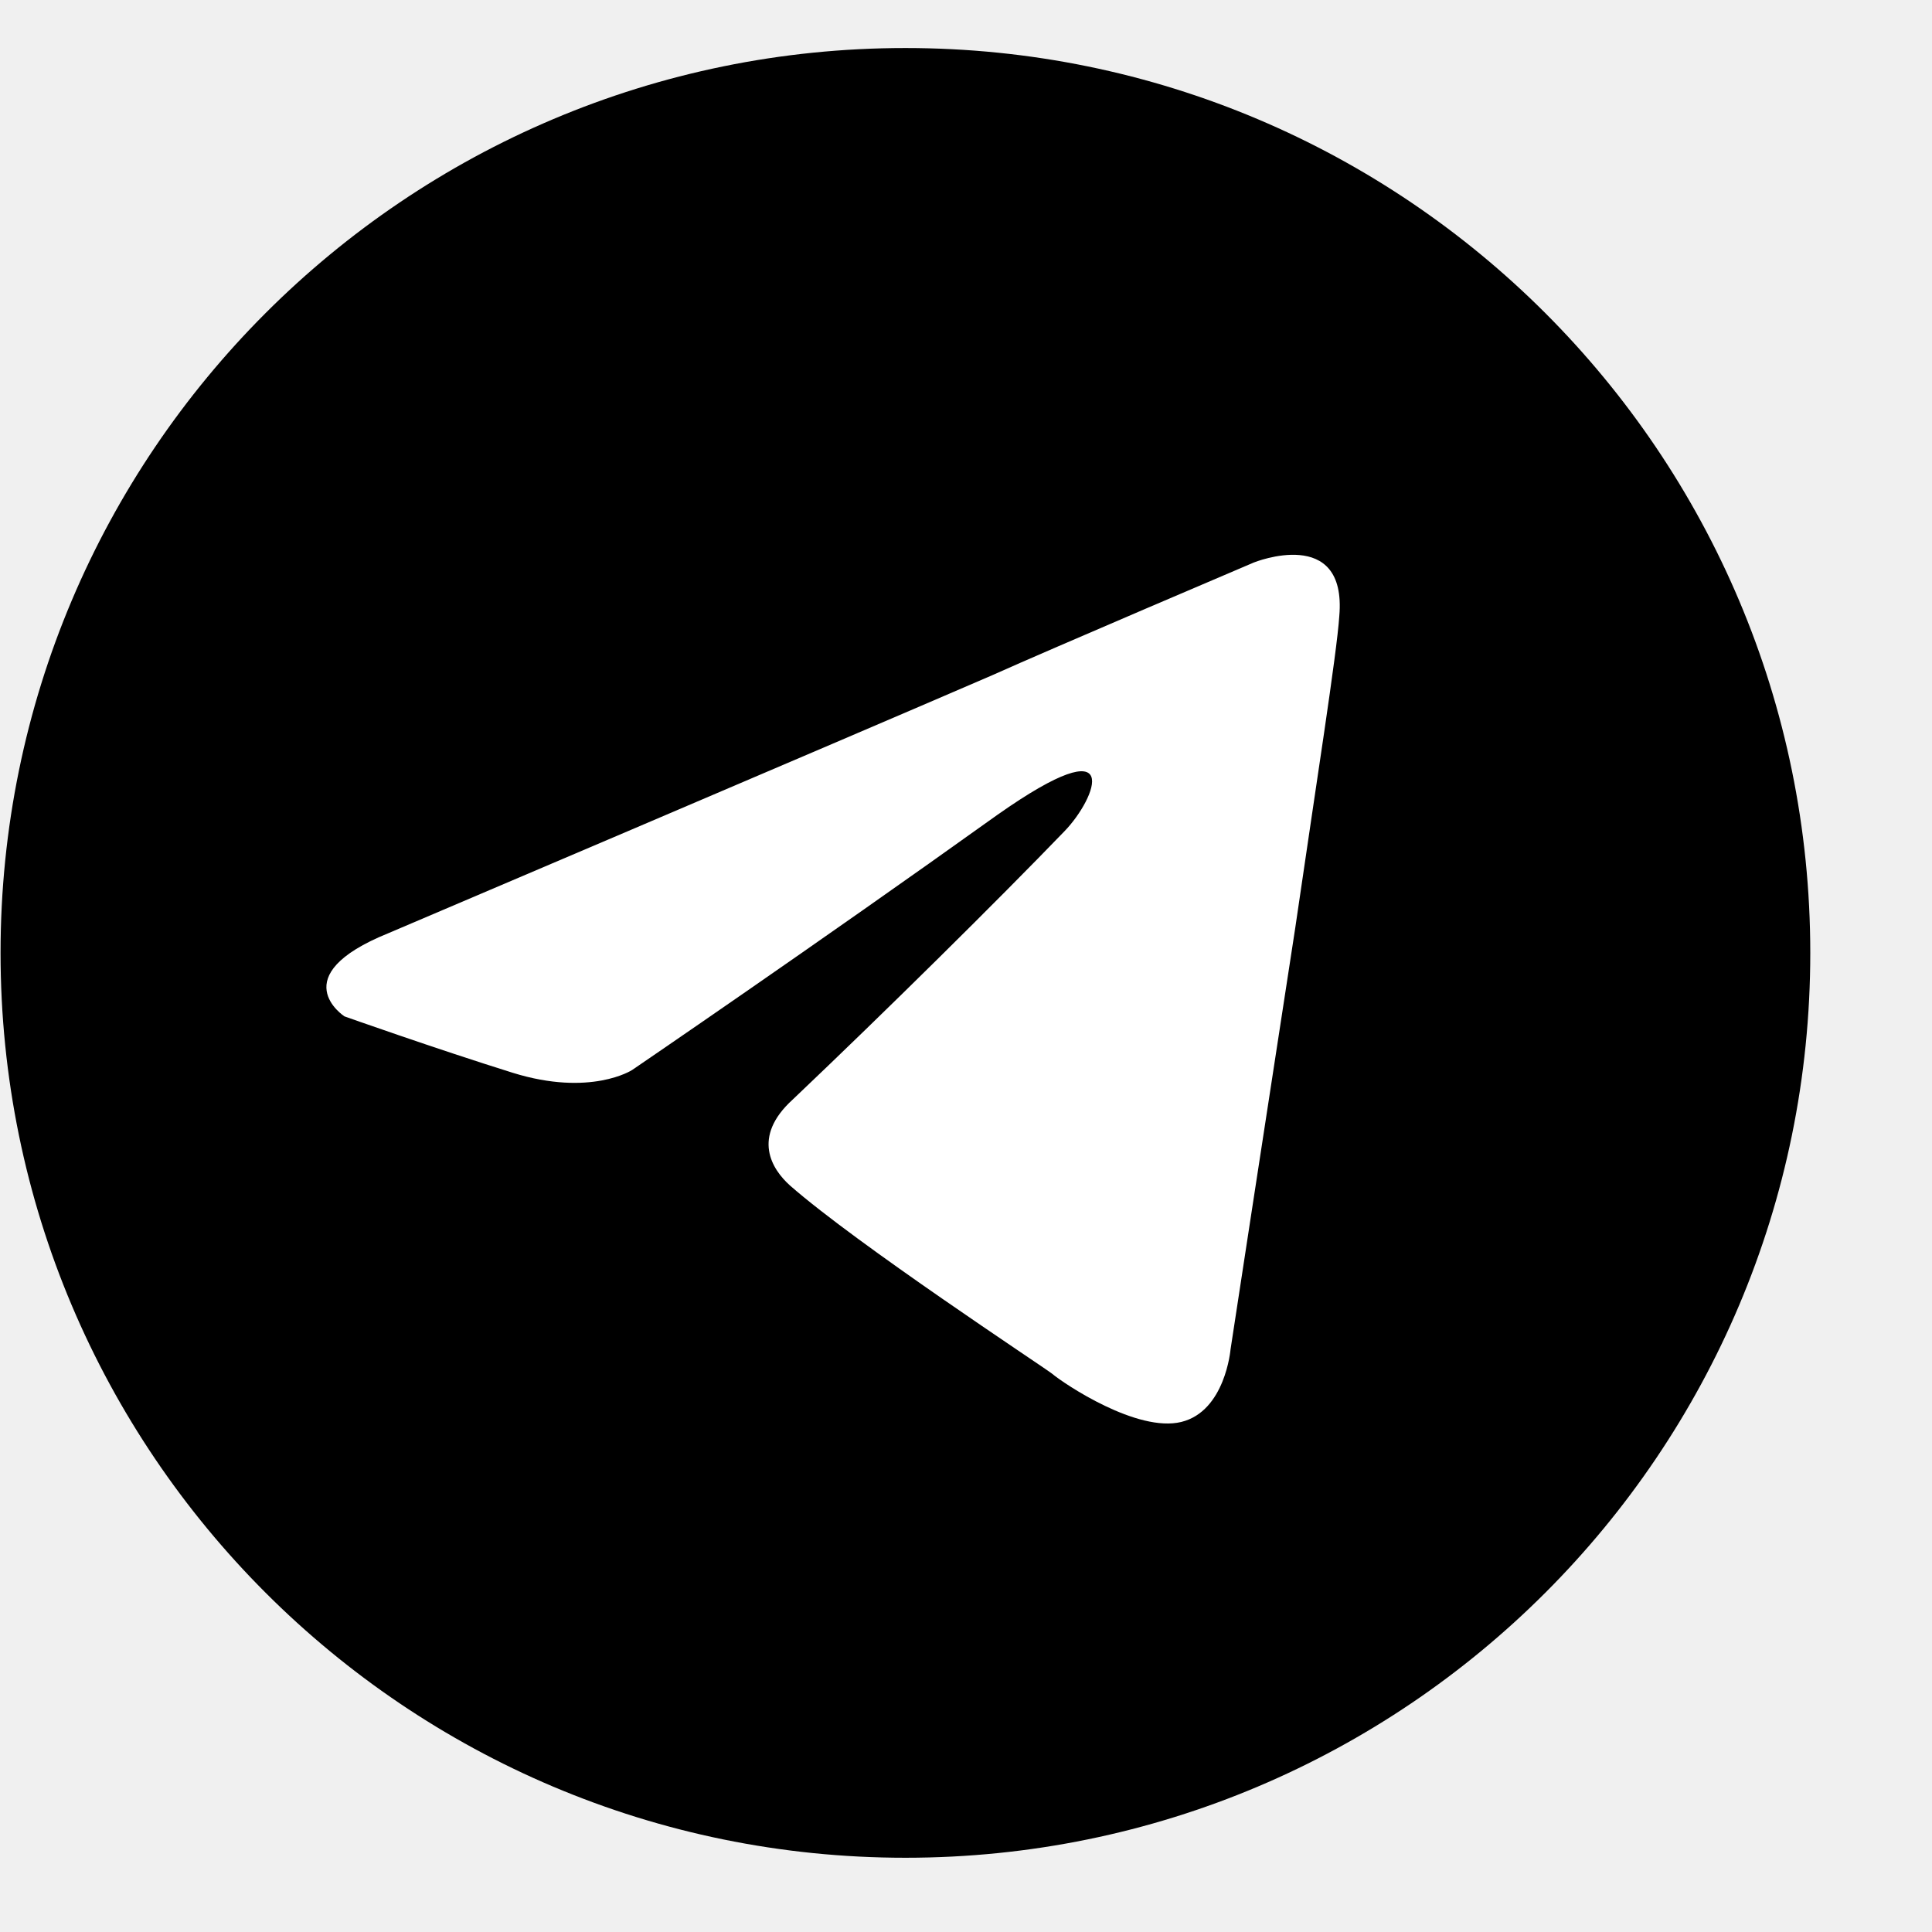
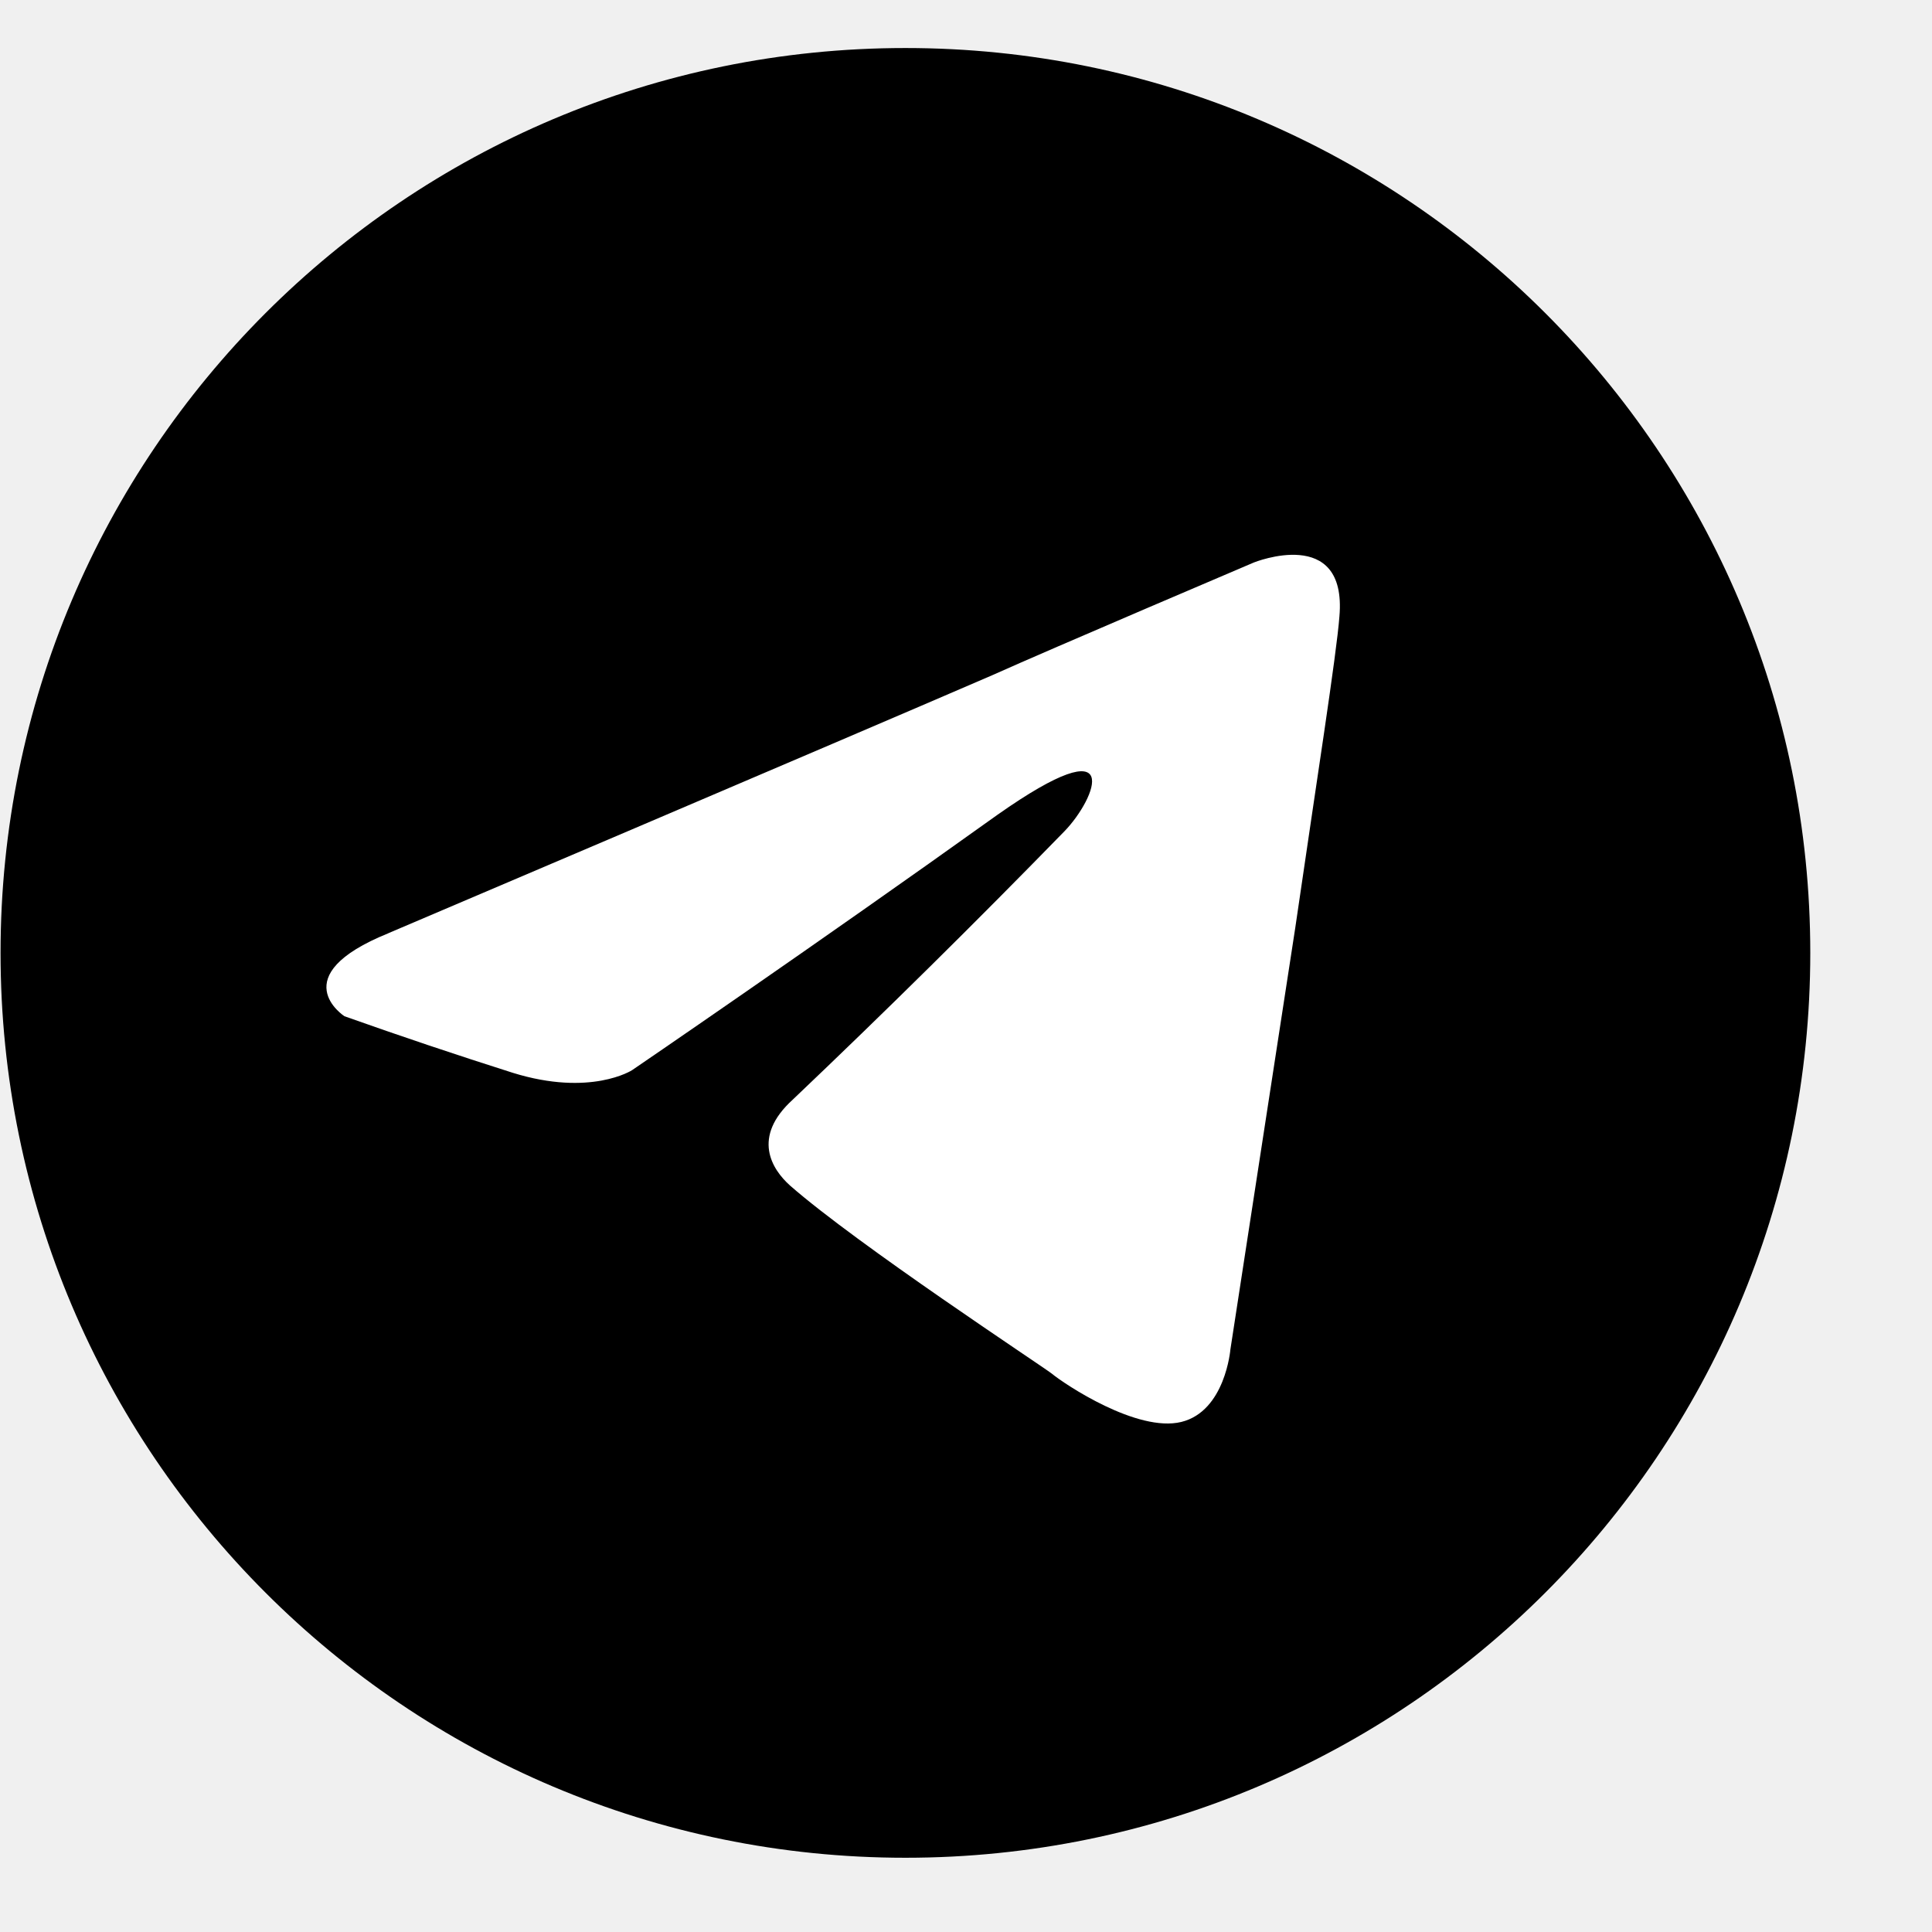
- <svg xmlns="http://www.w3.org/2000/svg" width="14" height="14" viewBox="0 0 14 14" fill="none">
-   <g id="Logo 8">
-     <path id="Vector" d="M6.561 13.462C10.183 13.462 13.118 10.527 13.118 6.905C13.118 3.284 10.183 0.348 6.561 0.348C2.94 0.348 0.004 3.284 0.004 6.905C0.004 10.527 2.94 13.462 6.561 13.462Z" fill="black" />
-     <path id="Vector_2" d="M2.815 6.762C2.815 6.762 6.063 5.38 7.19 4.893C7.622 4.699 9.086 4.076 9.086 4.076C9.086 4.076 9.762 3.803 9.705 4.465C9.687 4.738 9.536 5.691 9.386 6.723C9.161 8.182 8.917 9.778 8.917 9.778C8.917 9.778 8.879 10.226 8.56 10.304C8.241 10.382 7.715 10.031 7.622 9.953C7.546 9.895 6.213 9.019 5.725 8.591C5.594 8.474 5.444 8.241 5.744 7.968C6.42 7.326 7.227 6.528 7.715 6.022C7.941 5.788 8.166 5.244 7.227 5.905C5.894 6.859 4.58 7.754 4.58 7.754C4.58 7.754 4.28 7.949 3.716 7.774C3.153 7.598 2.496 7.365 2.496 7.365C2.496 7.365 2.046 7.073 2.815 6.762Z" fill="white" />
-   </g>
+ <svg xmlns="http://www.w3.org/2000/svg" width="14" height="14" fill="none">
+   <path d="M6.561 13.462a6.557 6.557 0 1 0 0-13.114 6.557 6.557 0 0 0 0 13.114Z" fill="#000" />
+   <path d="M2.815 6.762S6.063 5.38 7.19 4.893c.432-.194 1.896-.817 1.896-.817s.676-.273.62.39c-.02.272-.17 1.225-.32 2.257l-.47 3.055s-.037.448-.356.526c-.319.078-.845-.273-.938-.35-.076-.059-1.409-.935-1.897-1.363-.131-.117-.281-.35.02-.623a72.904 72.904 0 0 0 1.97-1.946c.226-.234.451-.778-.488-.117-1.333.954-2.647 1.85-2.647 1.85s-.3.194-.864.019a38.038 38.038 0 0 1-1.22-.41s-.45-.291.32-.602Z" fill="#fff" />
</svg>
